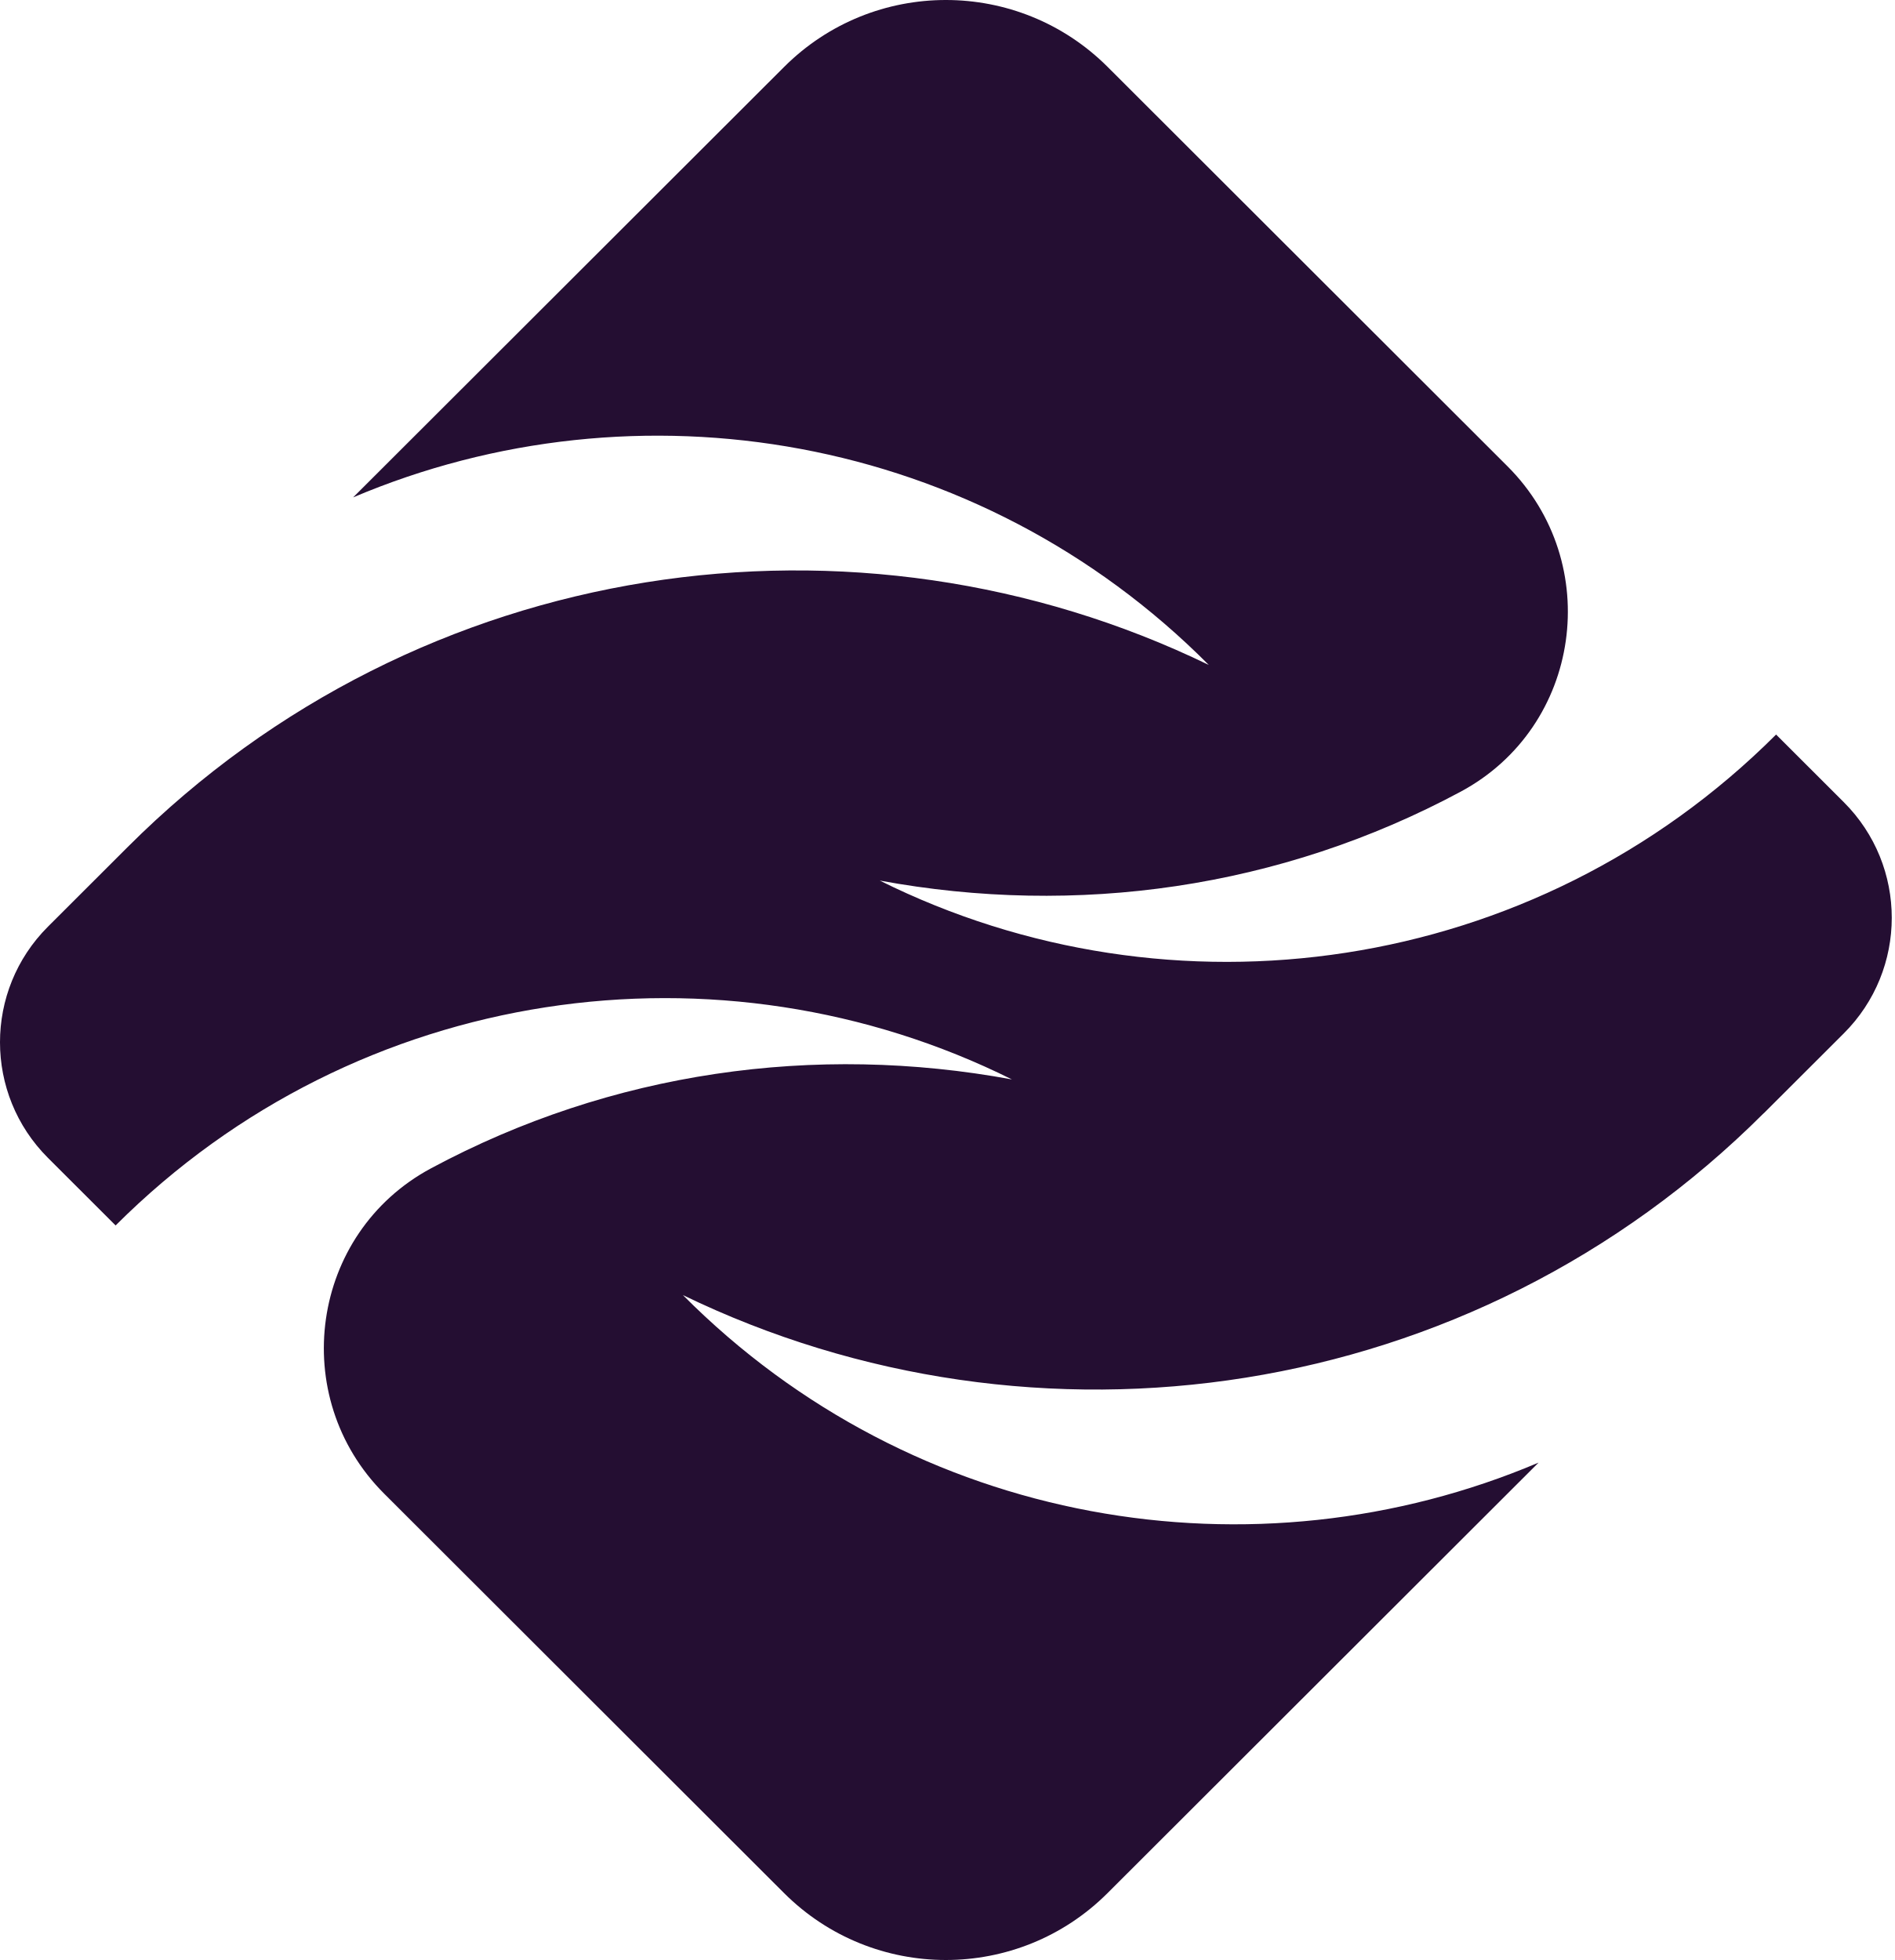
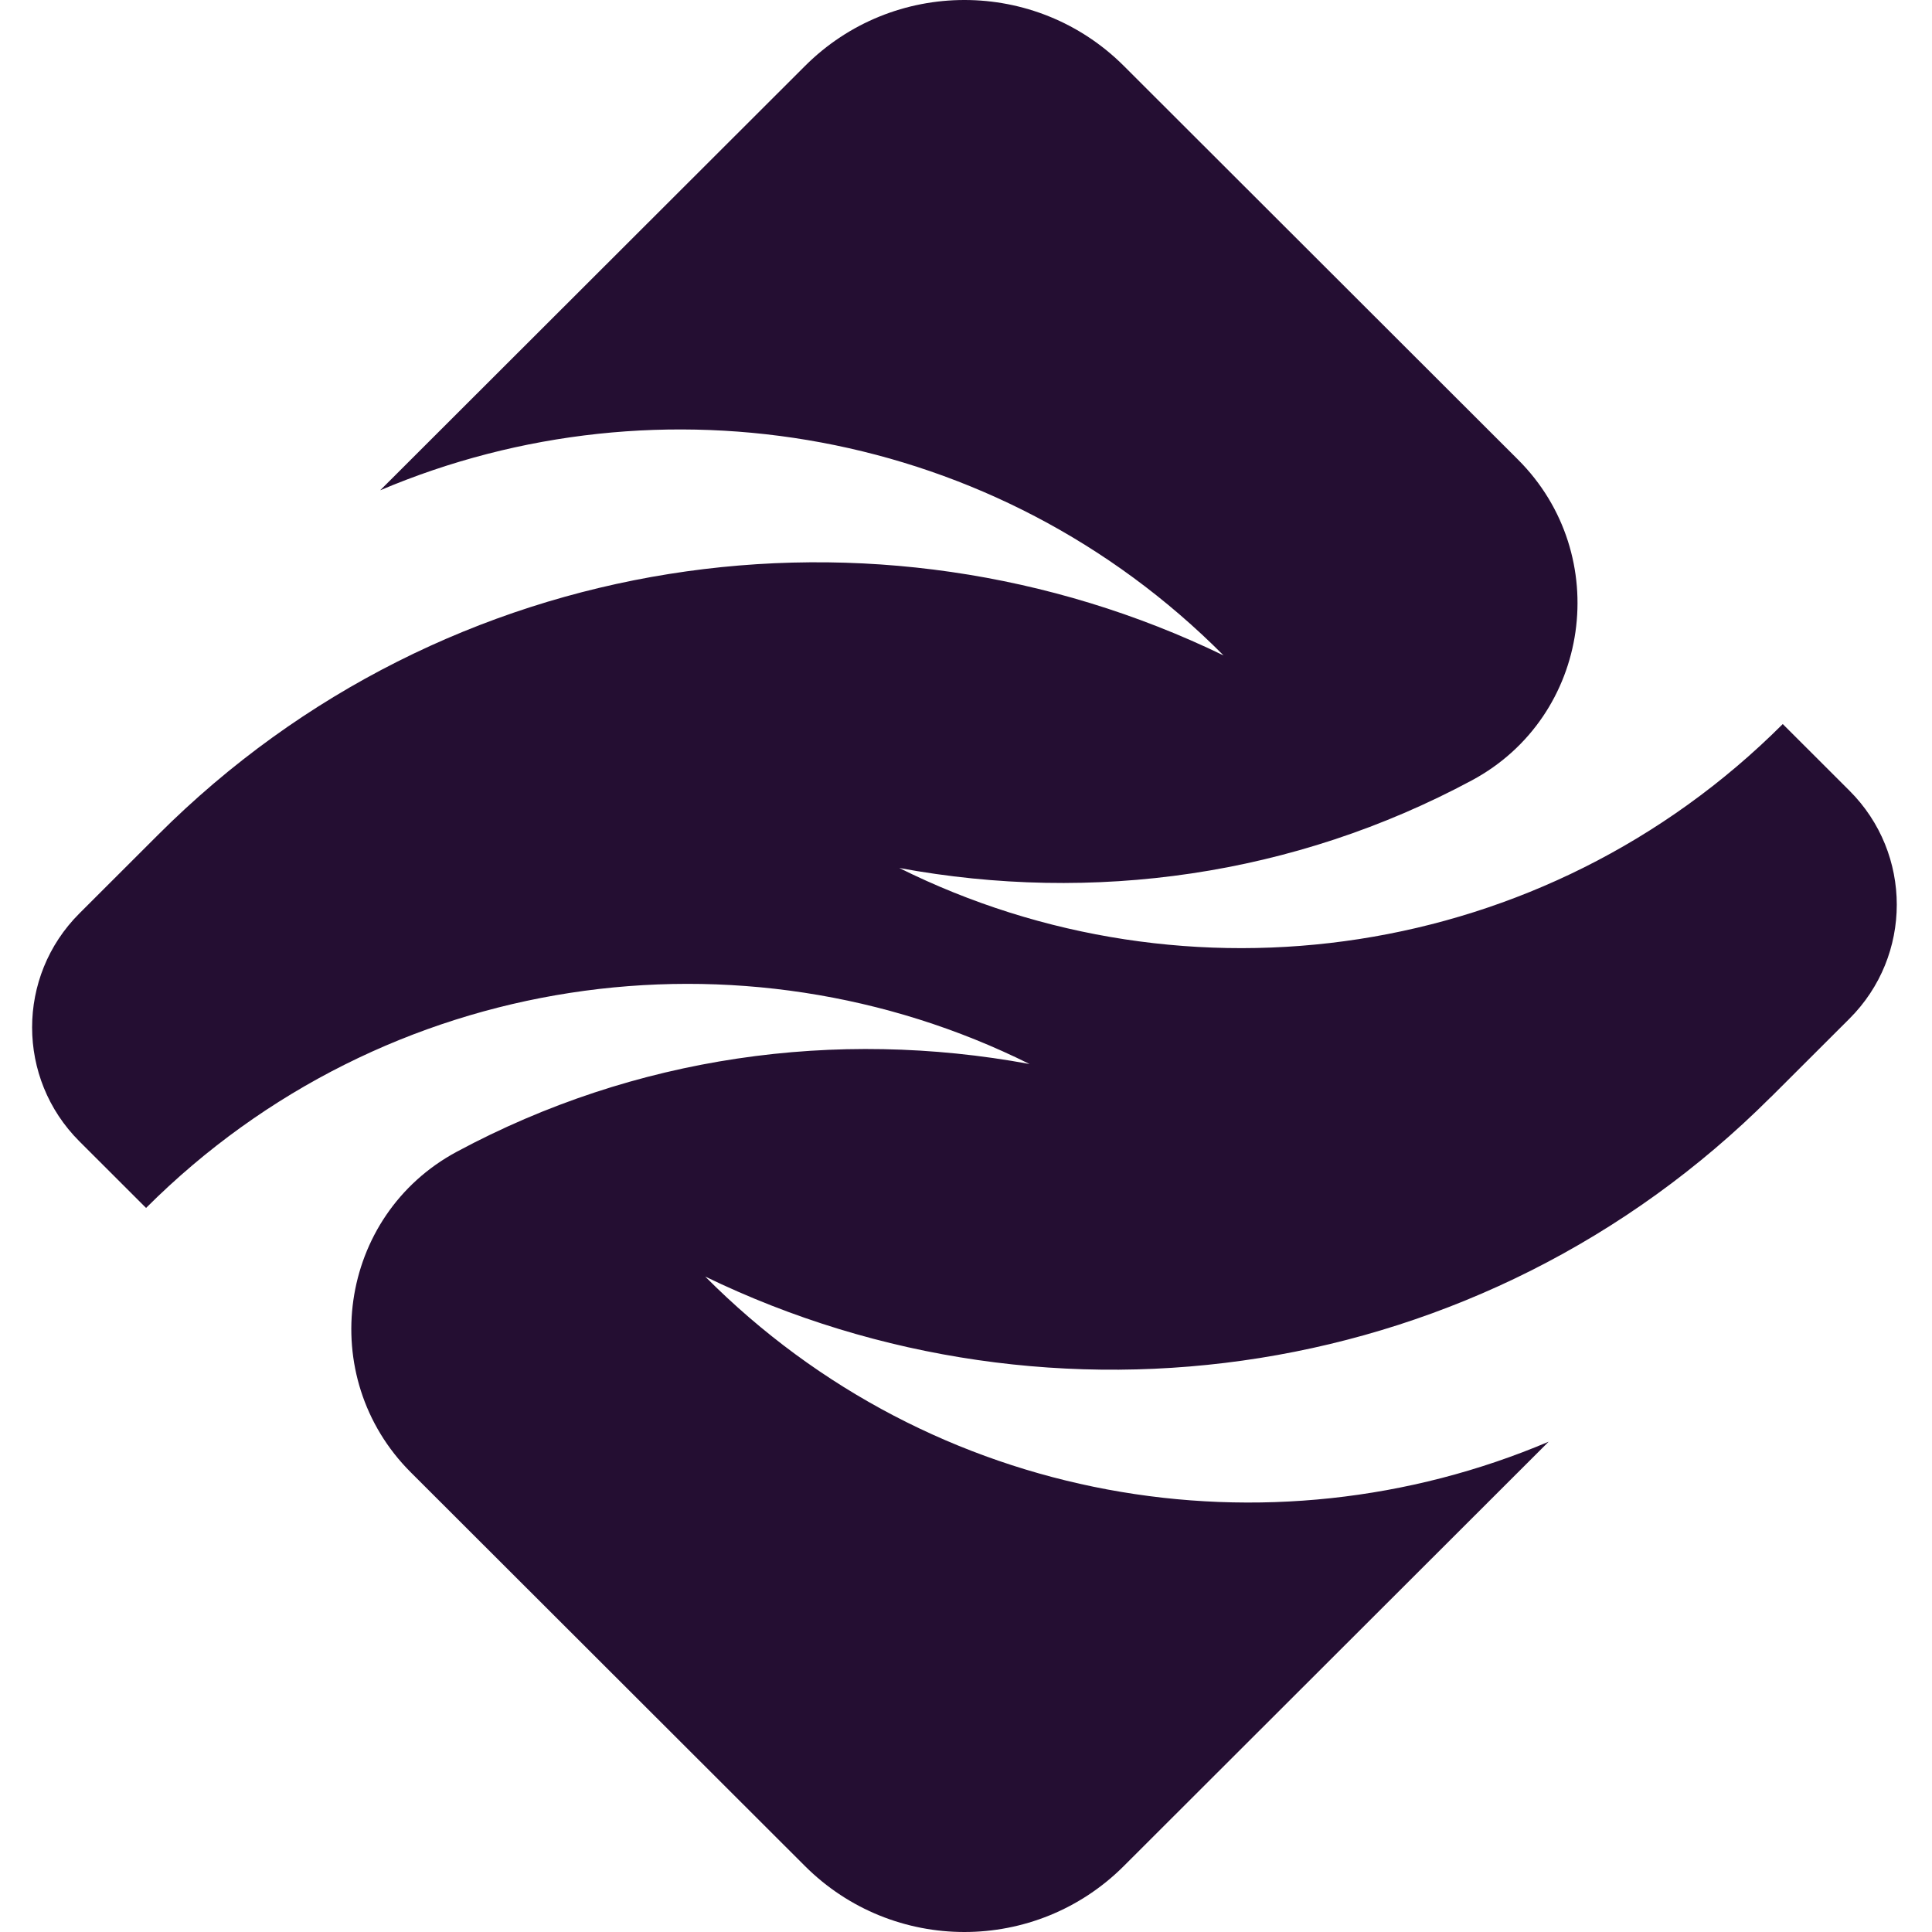
- <svg xmlns="http://www.w3.org/2000/svg" width="349" height="361" viewBox="0 0 349 361" fill="none">
-   <path d="M324.856 205.039C328.987 200.913 334.304 195.603 339.583 190.336C351.359 178.58 351.365 159.513 339.59 147.752L327.115 135.292C282.452 179.902 215.616 188.865 162.035 162.187C198.249 168.875 235.779 163.665 269.035 145.807C291.282 133.858 295.507 103.722 277.646 85.883L204.002 12.327C187.546 -4.109 160.868 -4.109 144.418 12.327L65.039 91.611C117.316 69.428 180.114 79.712 222.63 122.471C157.767 91.025 77.414 102.182 23.559 155.967C19.427 160.093 14.104 165.41 8.825 170.683C-2.945 182.445 -2.938 201.499 8.825 213.254L21.293 225.708C65.957 181.098 132.792 172.135 186.373 198.813C150.159 192.125 112.629 197.335 79.374 215.193C57.126 227.142 52.901 257.278 70.762 275.117L144.406 348.673C160.862 365.109 187.54 365.109 203.99 348.673L283.369 269.389C231.092 291.572 168.294 281.288 125.772 238.529C190.635 269.975 270.988 258.818 324.843 205.033L324.856 205.039Z" fill="#240E32" />
+ <svg xmlns="http://www.w3.org/2000/svg" width="1000" height="1000" viewBox="0 0 1000 1000" fill="none">
+   <g transform="translate(16.6205, -5.684341886080802e-14) scale(2.770083)">
+     <path d="M324.856 205.039C328.987 200.913 334.304 195.603 339.583 190.336C351.359 178.58 351.365 159.513 339.59 147.752L327.115 135.292C282.452 179.902 215.616 188.865 162.035 162.187C198.249 168.875 235.779 163.665 269.035 145.807C291.282 133.858 295.507 103.722 277.646 85.883L204.002 12.327C187.546 -4.109 160.868 -4.109 144.418 12.327L65.039 91.611C117.316 69.428 180.114 79.712 222.63 122.471C157.767 91.025 77.414 102.182 23.559 155.967C19.427 160.093 14.104 165.41 8.825 170.683C-2.945 182.445 -2.938 201.499 8.825 213.254L21.293 225.708C65.957 181.098 132.792 172.135 186.373 198.813C150.159 192.125 112.629 197.335 79.374 215.193C57.126 227.142 52.901 257.278 70.762 275.117L144.406 348.673C160.862 365.109 187.54 365.109 203.99 348.673L283.369 269.389C231.092 291.572 168.294 281.288 125.772 238.529C190.635 269.975 270.988 258.818 324.843 205.033L324.856 205.039Z" fill="#240E32" />
+   </g>
</svg>
